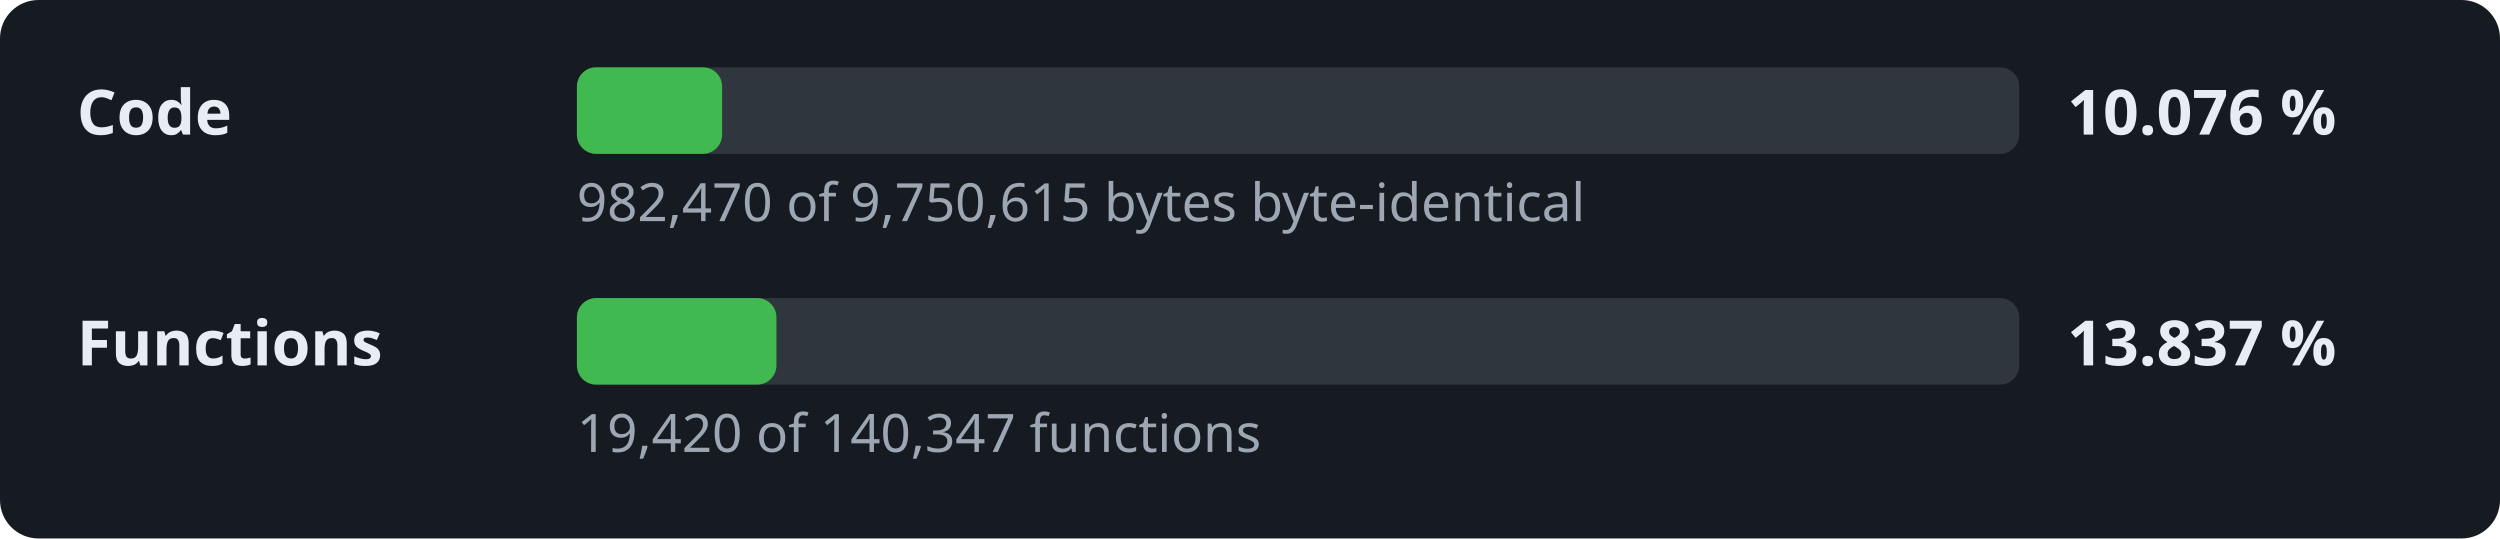
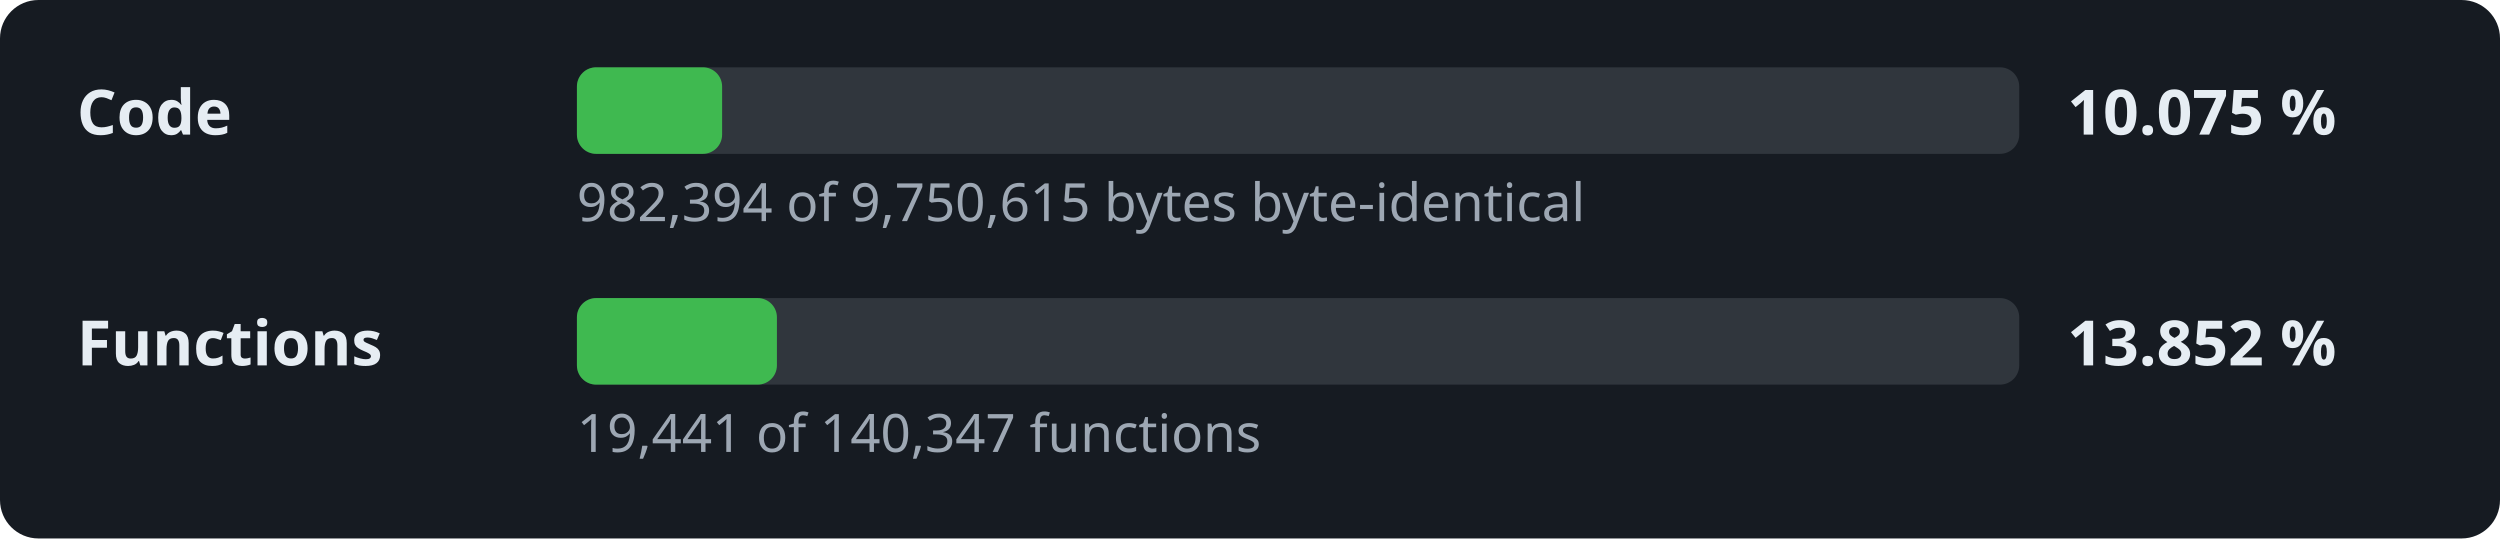
- <svg xmlns="http://www.w3.org/2000/svg" width="520" height="112" viewBox="0 0 520 112" role="img" aria-label="Decompilation progress: 10.076 % of the code">
+ <svg xmlns="http://www.w3.org/2000/svg" width="520" height="112" viewBox="0 0 520 112" role="img" aria-label="Decompilation progress: 10.075 % of the code">
  <style>.l,.v{font:600 13px sans-serif;fill:#e6edf3}.d{font:11px sans-serif;fill:#9da7b3}.t{fill:#30363d}.f{fill:#3fb950}</style>
  <rect width="520" height="112" rx="8" fill="#161b22" />
  <text x="16" y="28" class="l">Code</text>
  <rect x="120" y="14" width="300" height="18" rx="4" class="t" />
  <rect x="120" y="14" width="30.2" height="18" rx="4" class="f" />
-   <text x="430" y="28" class="v">10.076 %</text>
-   <text x="120" y="46" class="d">982,470 of 9,750,615 bytes byte-identical</text>
+   <text x="430" y="28" class="v">10.075 %</text>
+   <text x="120" y="46" class="d">982,394 of 9,750,615 bytes byte-identical</text>
  <text x="16" y="76" class="l">Functions</text>
  <rect x="120" y="62" width="300" height="18" rx="4" class="t" />
-   <rect x="120" y="62" width="41.5" height="18" rx="4" class="f" />
-   <text x="430" y="76" class="v">13.837 %</text>
-   <text x="120" y="94" class="d">19,420 of 140,347 functions</text>
+   <rect x="120" y="62" width="41.6" height="18" rx="4" class="f" />
+   <text x="430" y="76" class="v">13.852 %</text>
+   <text x="120" y="94" class="d">19,441 of 140,347 functions</text>
</svg>
